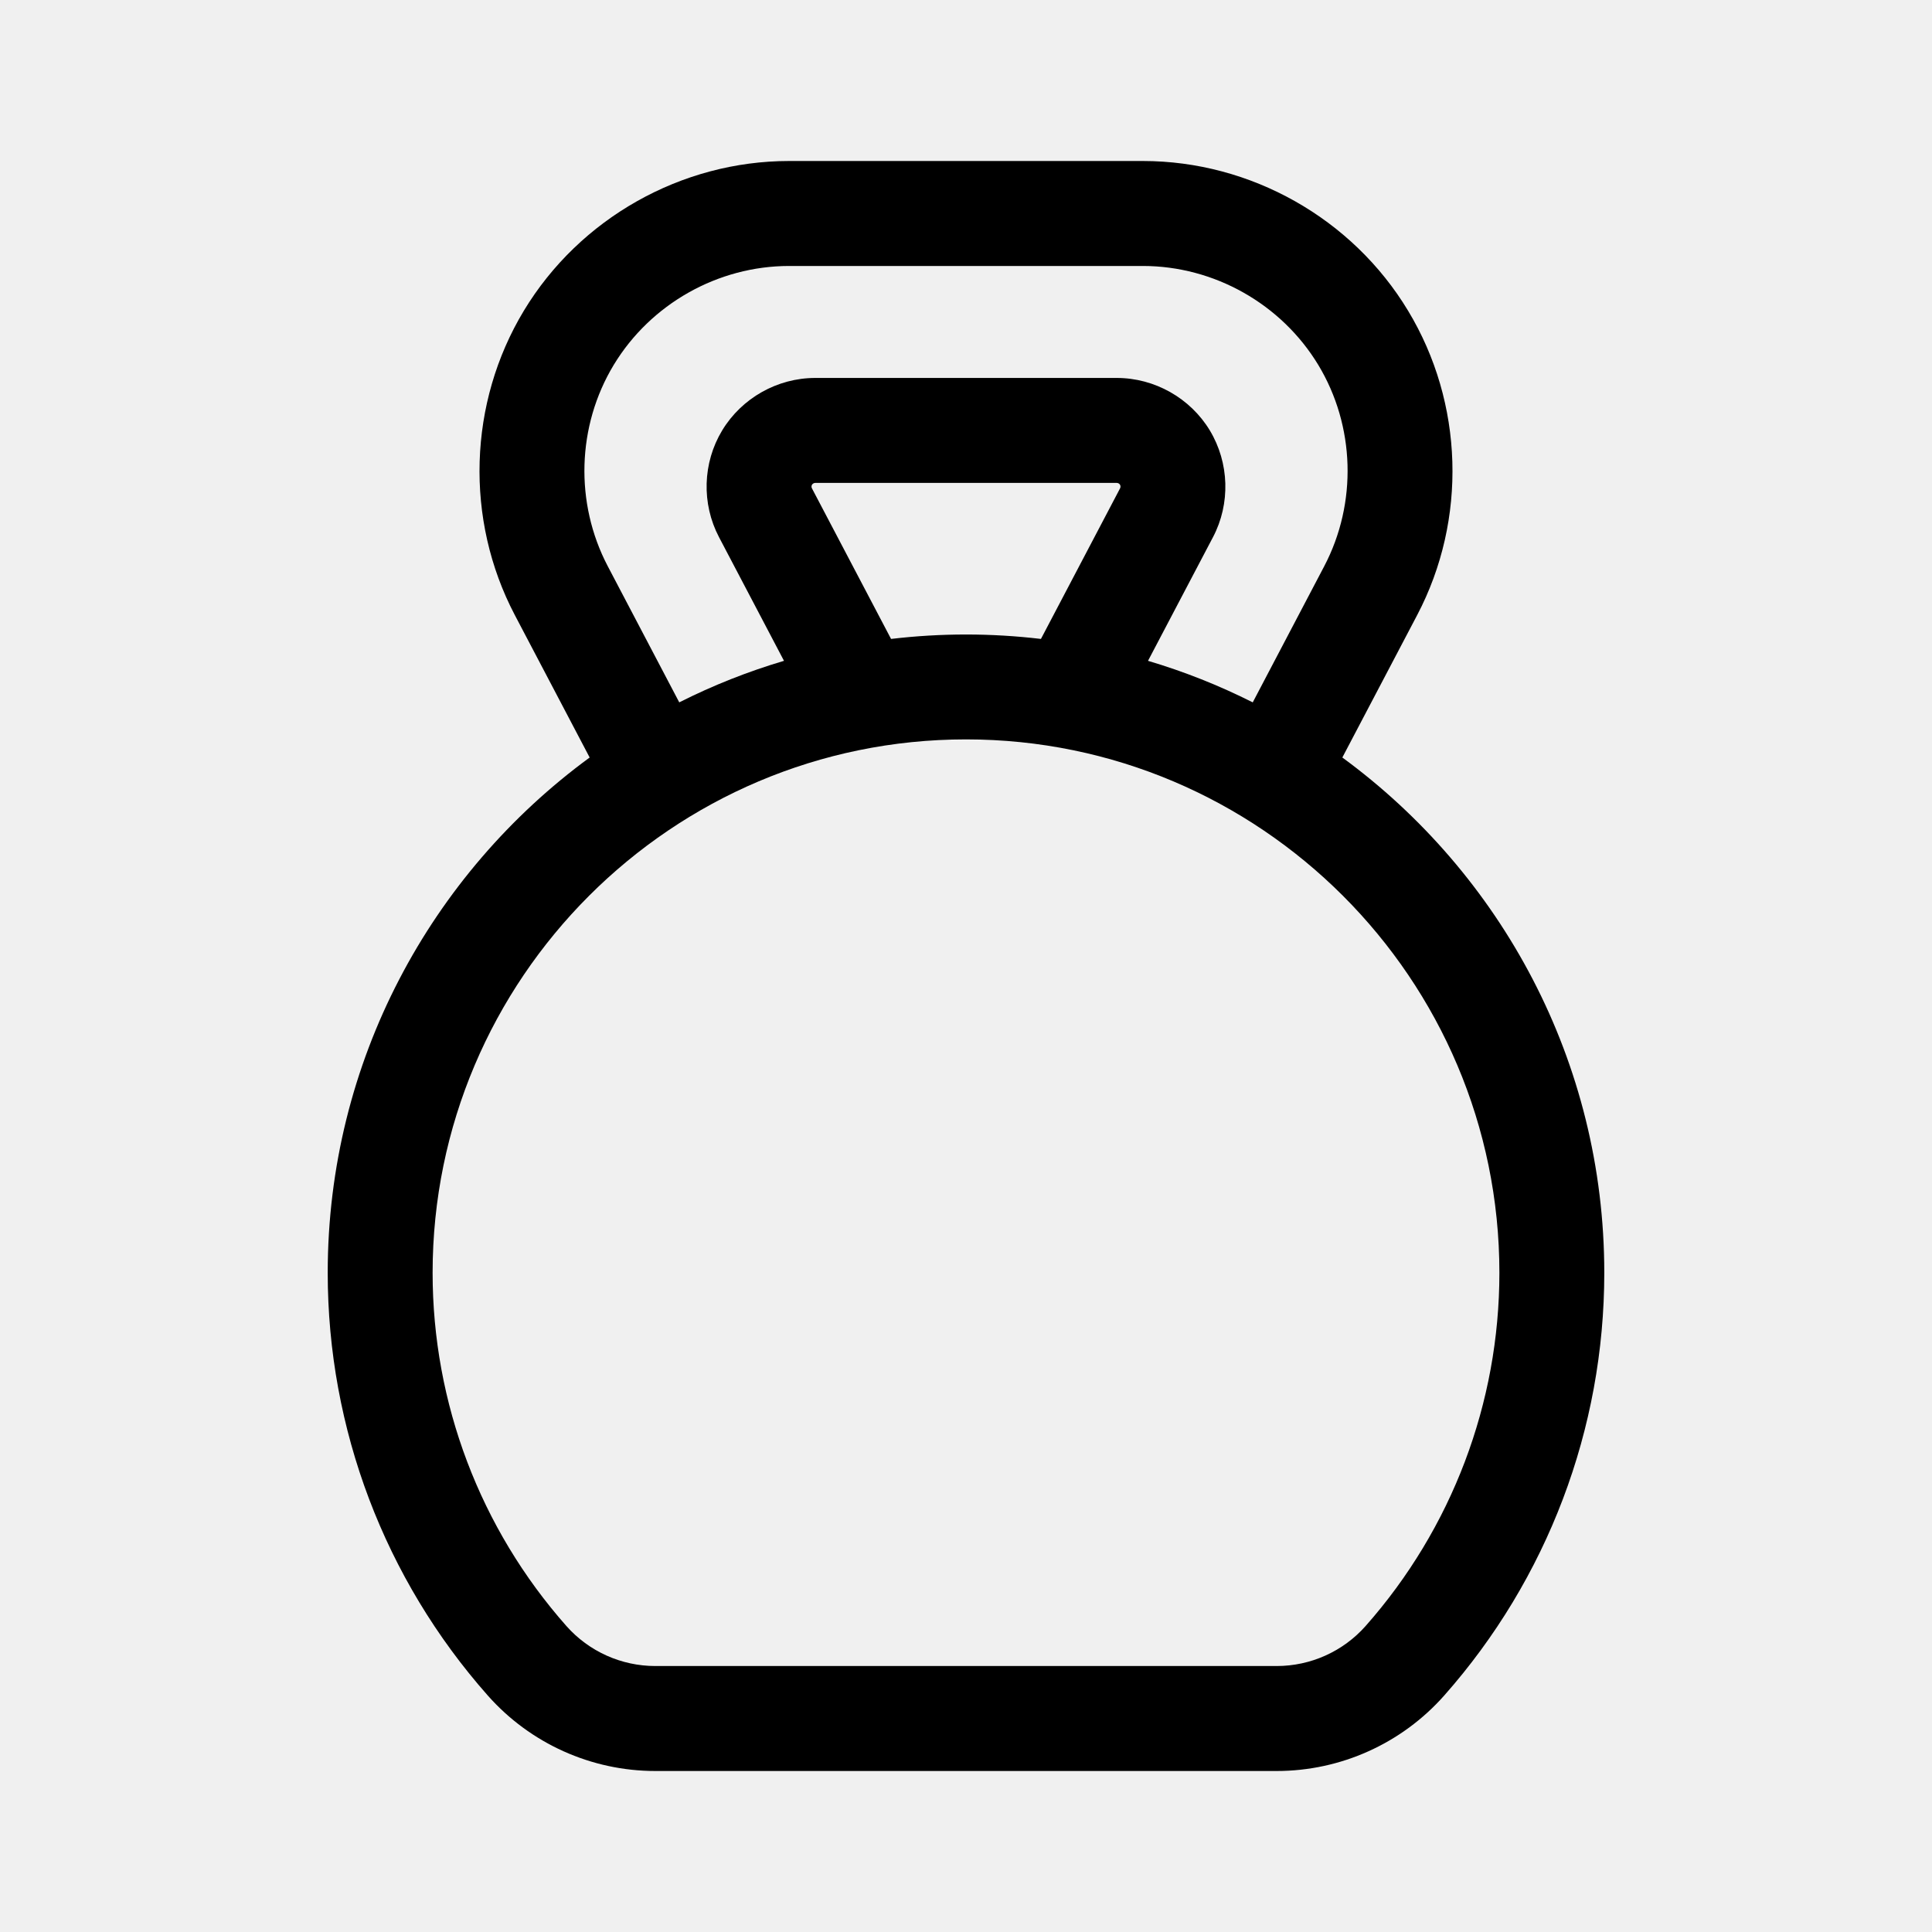
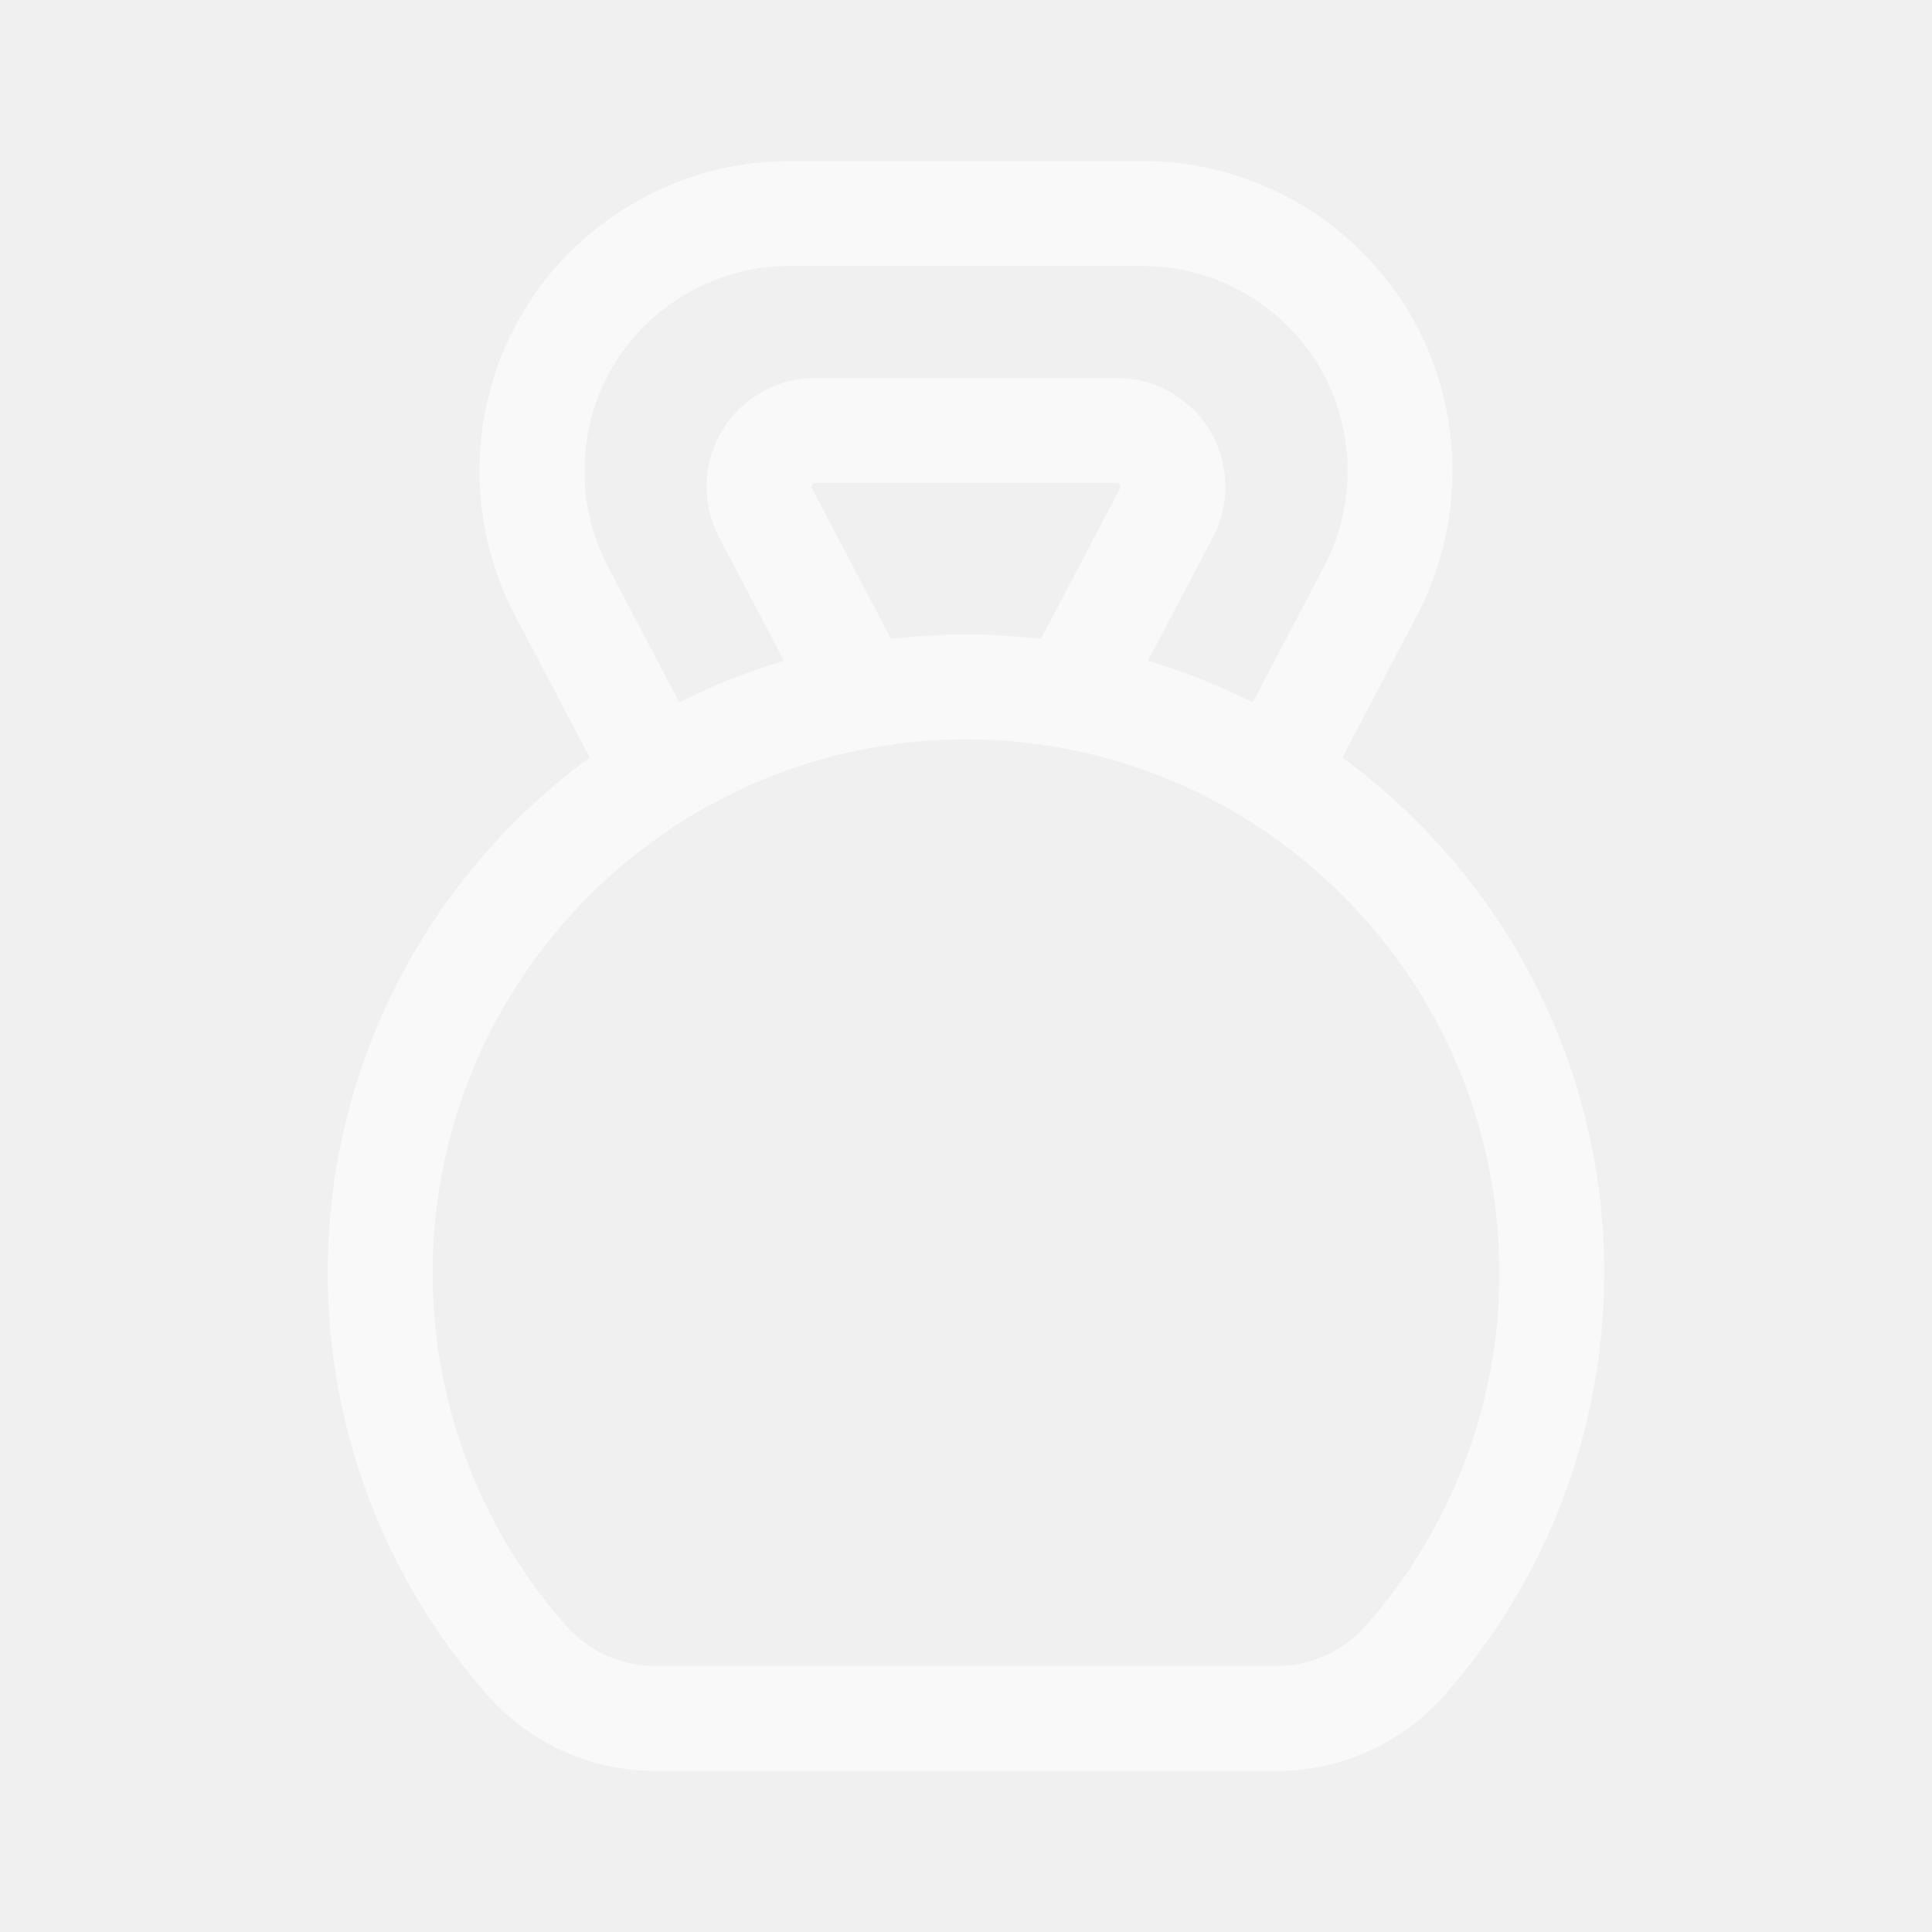
<svg xmlns="http://www.w3.org/2000/svg" width="24" height="24" viewBox="0 0 24 24" fill="none">
-   <path d="M16.675 9.41L17.605 7.64C18.228 6.454 18.184 5.005 17.491 3.859C16.799 2.712 15.536 2 14.197 2H9.803C8.464 2 7.201 2.712 6.508 3.859C5.816 5.005 5.772 6.454 6.395 7.64L7.325 9.41C5.354 10.854 4.071 13.185 4.071 15.811C4.071 17.748 4.777 19.613 6.06 21.063C6.587 21.658 7.345 22 8.141 22H15.859C16.655 22 17.413 21.658 17.94 21.063C19.223 19.613 19.929 17.748 19.929 15.811C19.929 13.185 18.646 10.854 16.675 9.41ZM7.624 4.533C8.083 3.775 8.918 3.304 9.803 3.304H14.197C15.082 3.304 15.917 3.775 16.376 4.533C16.834 5.291 16.862 6.249 16.45 7.034L15.562 8.725C15.143 8.514 14.709 8.342 14.261 8.209L15.068 6.673C15.287 6.257 15.271 5.749 15.029 5.347C14.786 4.945 14.343 4.695 13.873 4.695H10.127C9.657 4.695 9.214 4.945 8.971 5.347C8.728 5.749 8.713 6.257 8.932 6.673L9.739 8.209C9.291 8.342 8.856 8.514 8.438 8.725L7.55 7.034C7.138 6.249 7.166 5.291 7.624 4.533ZM13.914 6.066L12.931 7.937C12.626 7.901 12.315 7.882 12 7.882C11.685 7.882 11.374 7.901 11.069 7.937L10.086 6.066C10.079 6.052 10.079 6.035 10.087 6.021C10.096 6.008 10.111 5.999 10.127 5.999H13.873C13.889 5.999 13.905 6.008 13.913 6.021C13.921 6.035 13.921 6.052 13.914 6.066ZM16.964 20.199C16.684 20.515 16.282 20.696 15.859 20.696H8.141C7.718 20.696 7.316 20.515 7.036 20.199C5.965 18.988 5.374 17.43 5.374 15.811C5.374 12.158 8.347 9.185 12 9.185C15.653 9.185 18.626 12.158 18.626 15.811C18.626 17.43 18.035 18.988 16.964 20.199Z" fill="black" />
+   <g opacity="0.6">
+     <path d="M16.675 9.41L17.605 7.64C18.228 6.454 18.184 5.005 17.491 3.859C16.799 2.712 15.536 2 14.197 2H9.803C8.464 2 7.201 2.712 6.508 3.859C5.816 5.005 5.772 6.454 6.395 7.64L7.325 9.41C5.354 10.854 4.071 13.185 4.071 15.811C4.071 17.748 4.777 19.613 6.06 21.063C6.587 21.658 7.345 22 8.141 22H15.859C16.655 22 17.413 21.658 17.94 21.063C19.223 19.613 19.929 17.748 19.929 15.811C19.929 13.185 18.646 10.854 16.675 9.41ZM7.624 4.533C8.083 3.775 8.918 3.304 9.803 3.304H14.197C15.082 3.304 15.917 3.775 16.376 4.533C16.834 5.291 16.862 6.249 16.45 7.034L15.562 8.725C15.143 8.514 14.709 8.342 14.261 8.209L15.068 6.673C15.287 6.257 15.271 5.749 15.029 5.347C14.786 4.945 14.343 4.695 13.873 4.695H10.127C9.657 4.695 9.214 4.945 8.971 5.347C8.728 5.749 8.713 6.257 8.932 6.673L9.739 8.209C9.291 8.342 8.856 8.514 8.438 8.725L7.55 7.034C7.138 6.249 7.166 5.291 7.624 4.533ZM13.914 6.066L12.931 7.937C12.626 7.901 12.315 7.882 12 7.882C11.685 7.882 11.374 7.901 11.069 7.937L10.086 6.066C10.079 6.052 10.079 6.035 10.087 6.021C10.096 6.008 10.111 5.999 10.127 5.999H13.873C13.889 5.999 13.905 6.008 13.913 6.021C13.921 6.035 13.921 6.052 13.914 6.066ZM16.964 20.199C16.684 20.515 16.282 20.696 15.859 20.696H8.141C7.718 20.696 7.316 20.515 7.036 20.199C5.965 18.988 5.374 17.43 5.374 15.811C5.374 12.158 8.347 9.185 12 9.185C15.653 9.185 18.626 12.158 18.626 15.811C18.626 17.43 18.035 18.988 16.964 20.199Z" fill="white" />
+   </g>
</svg>
